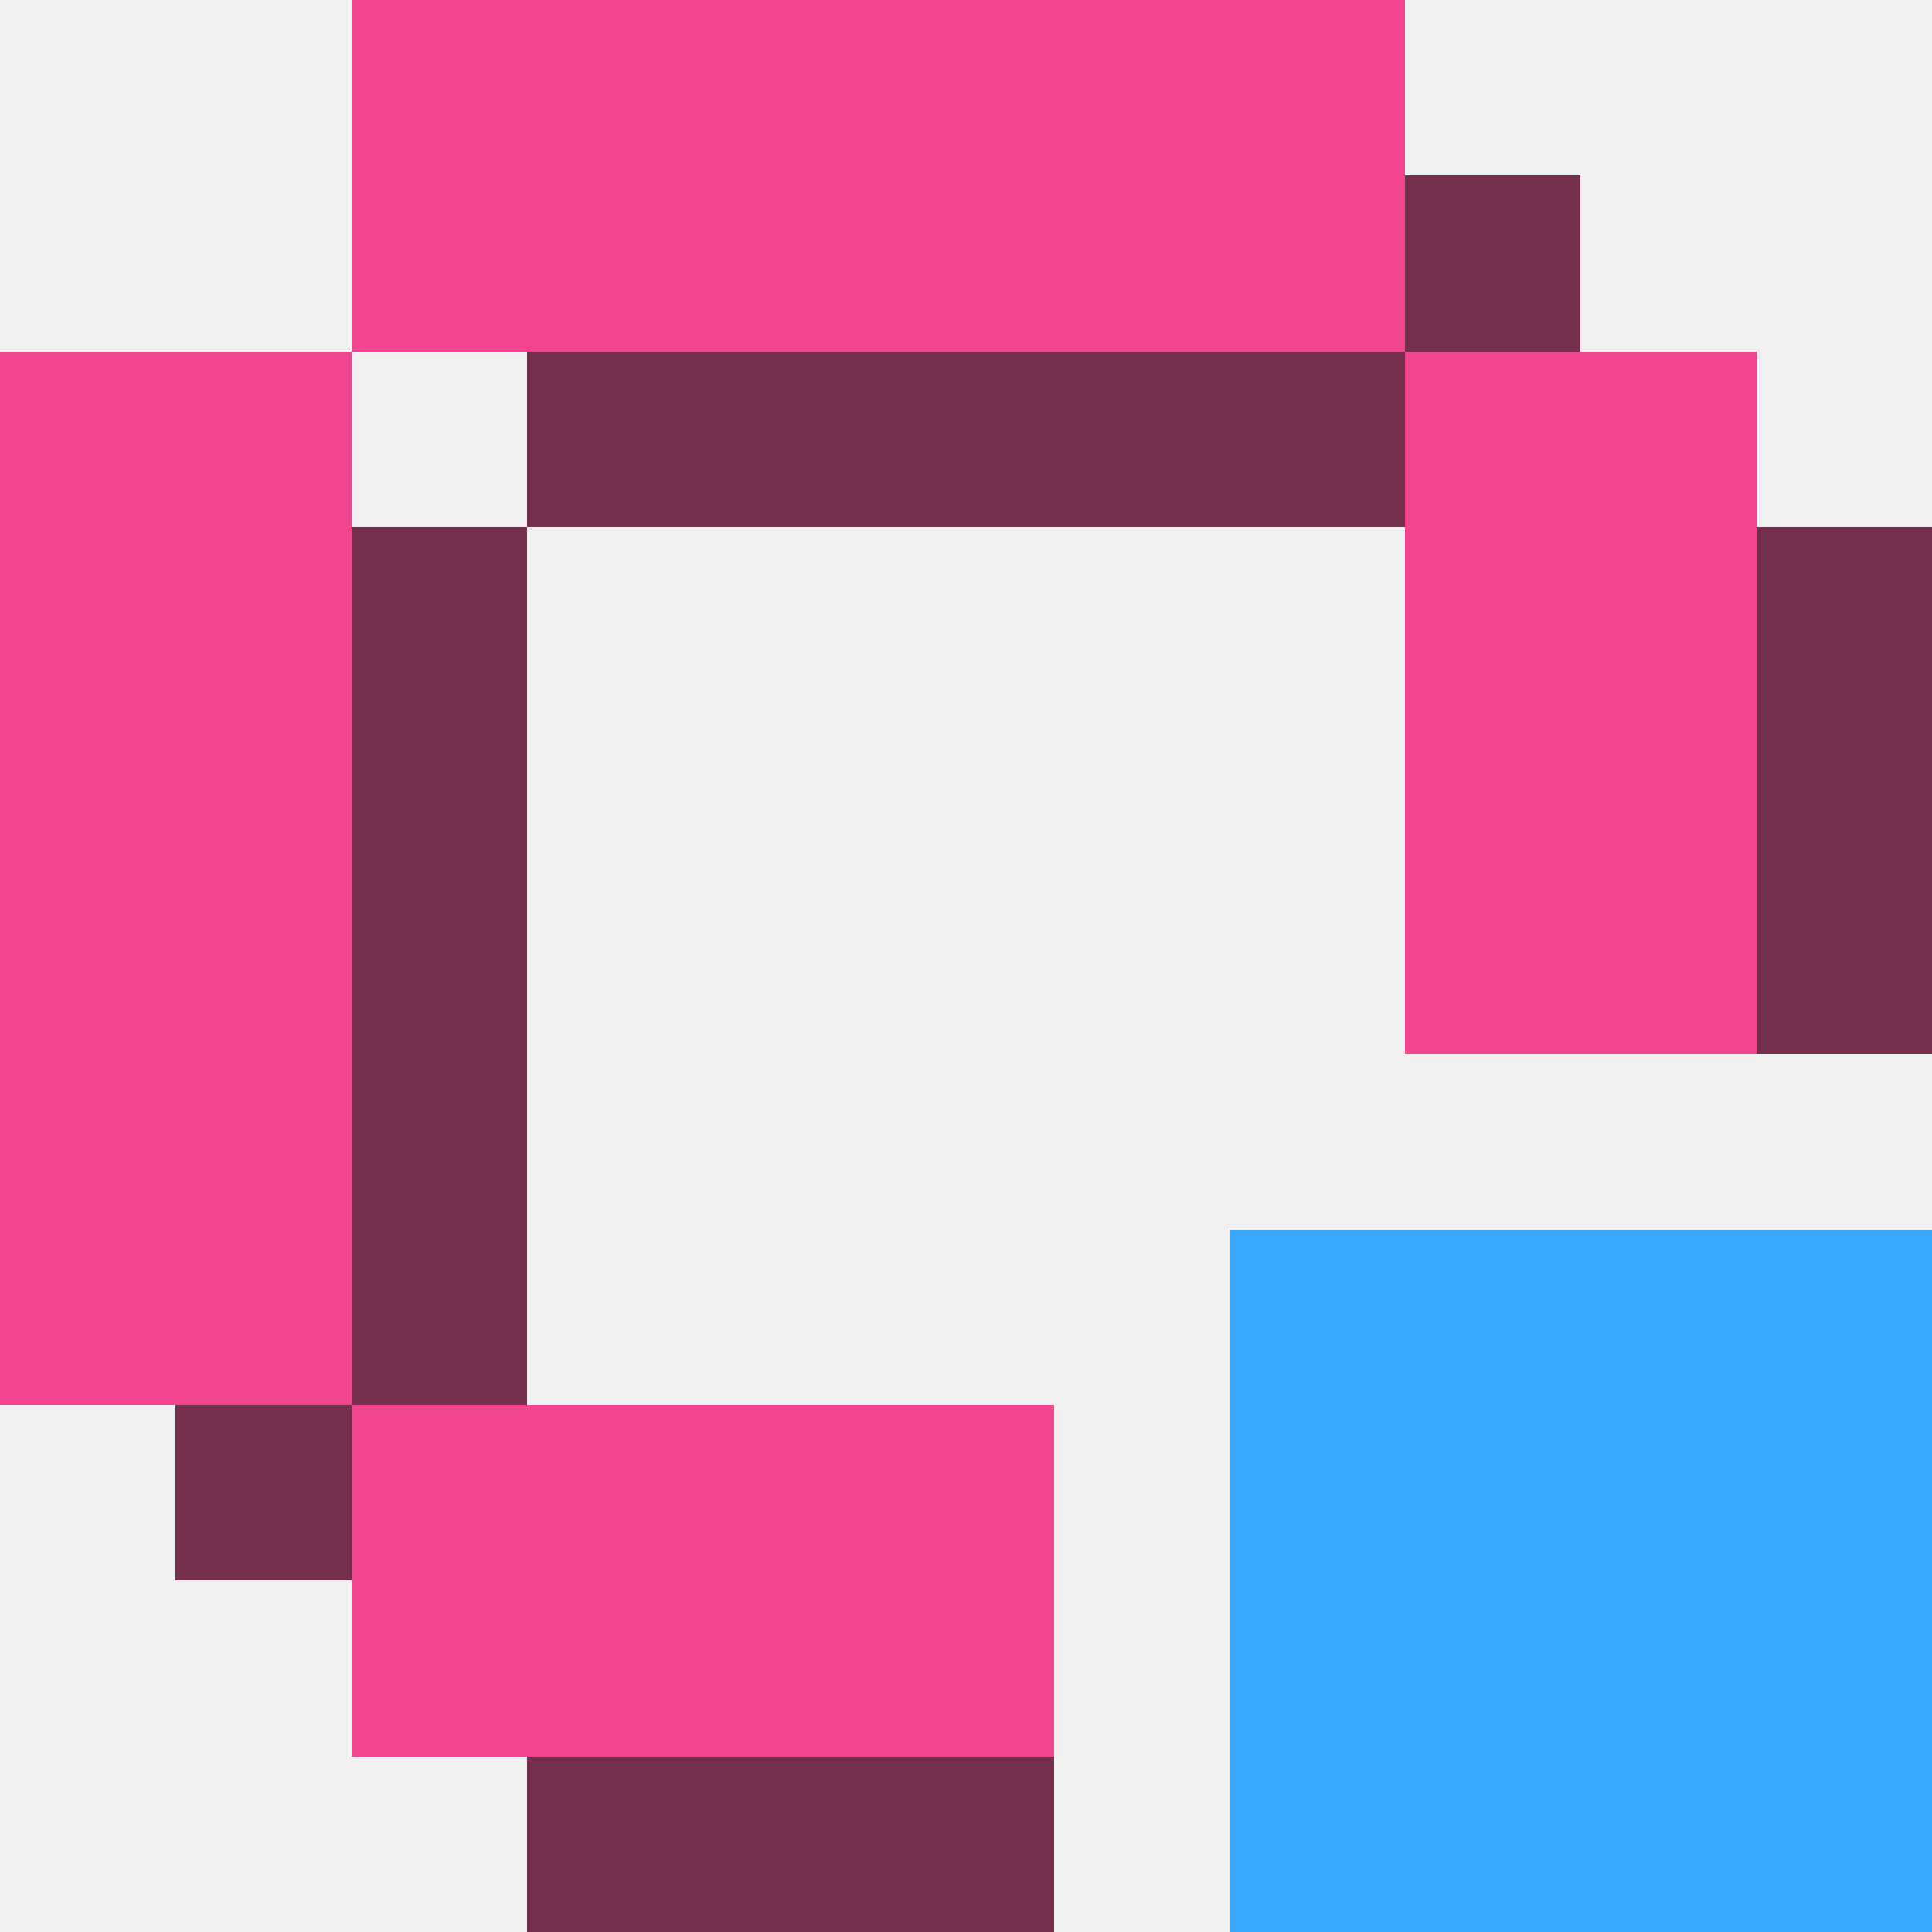
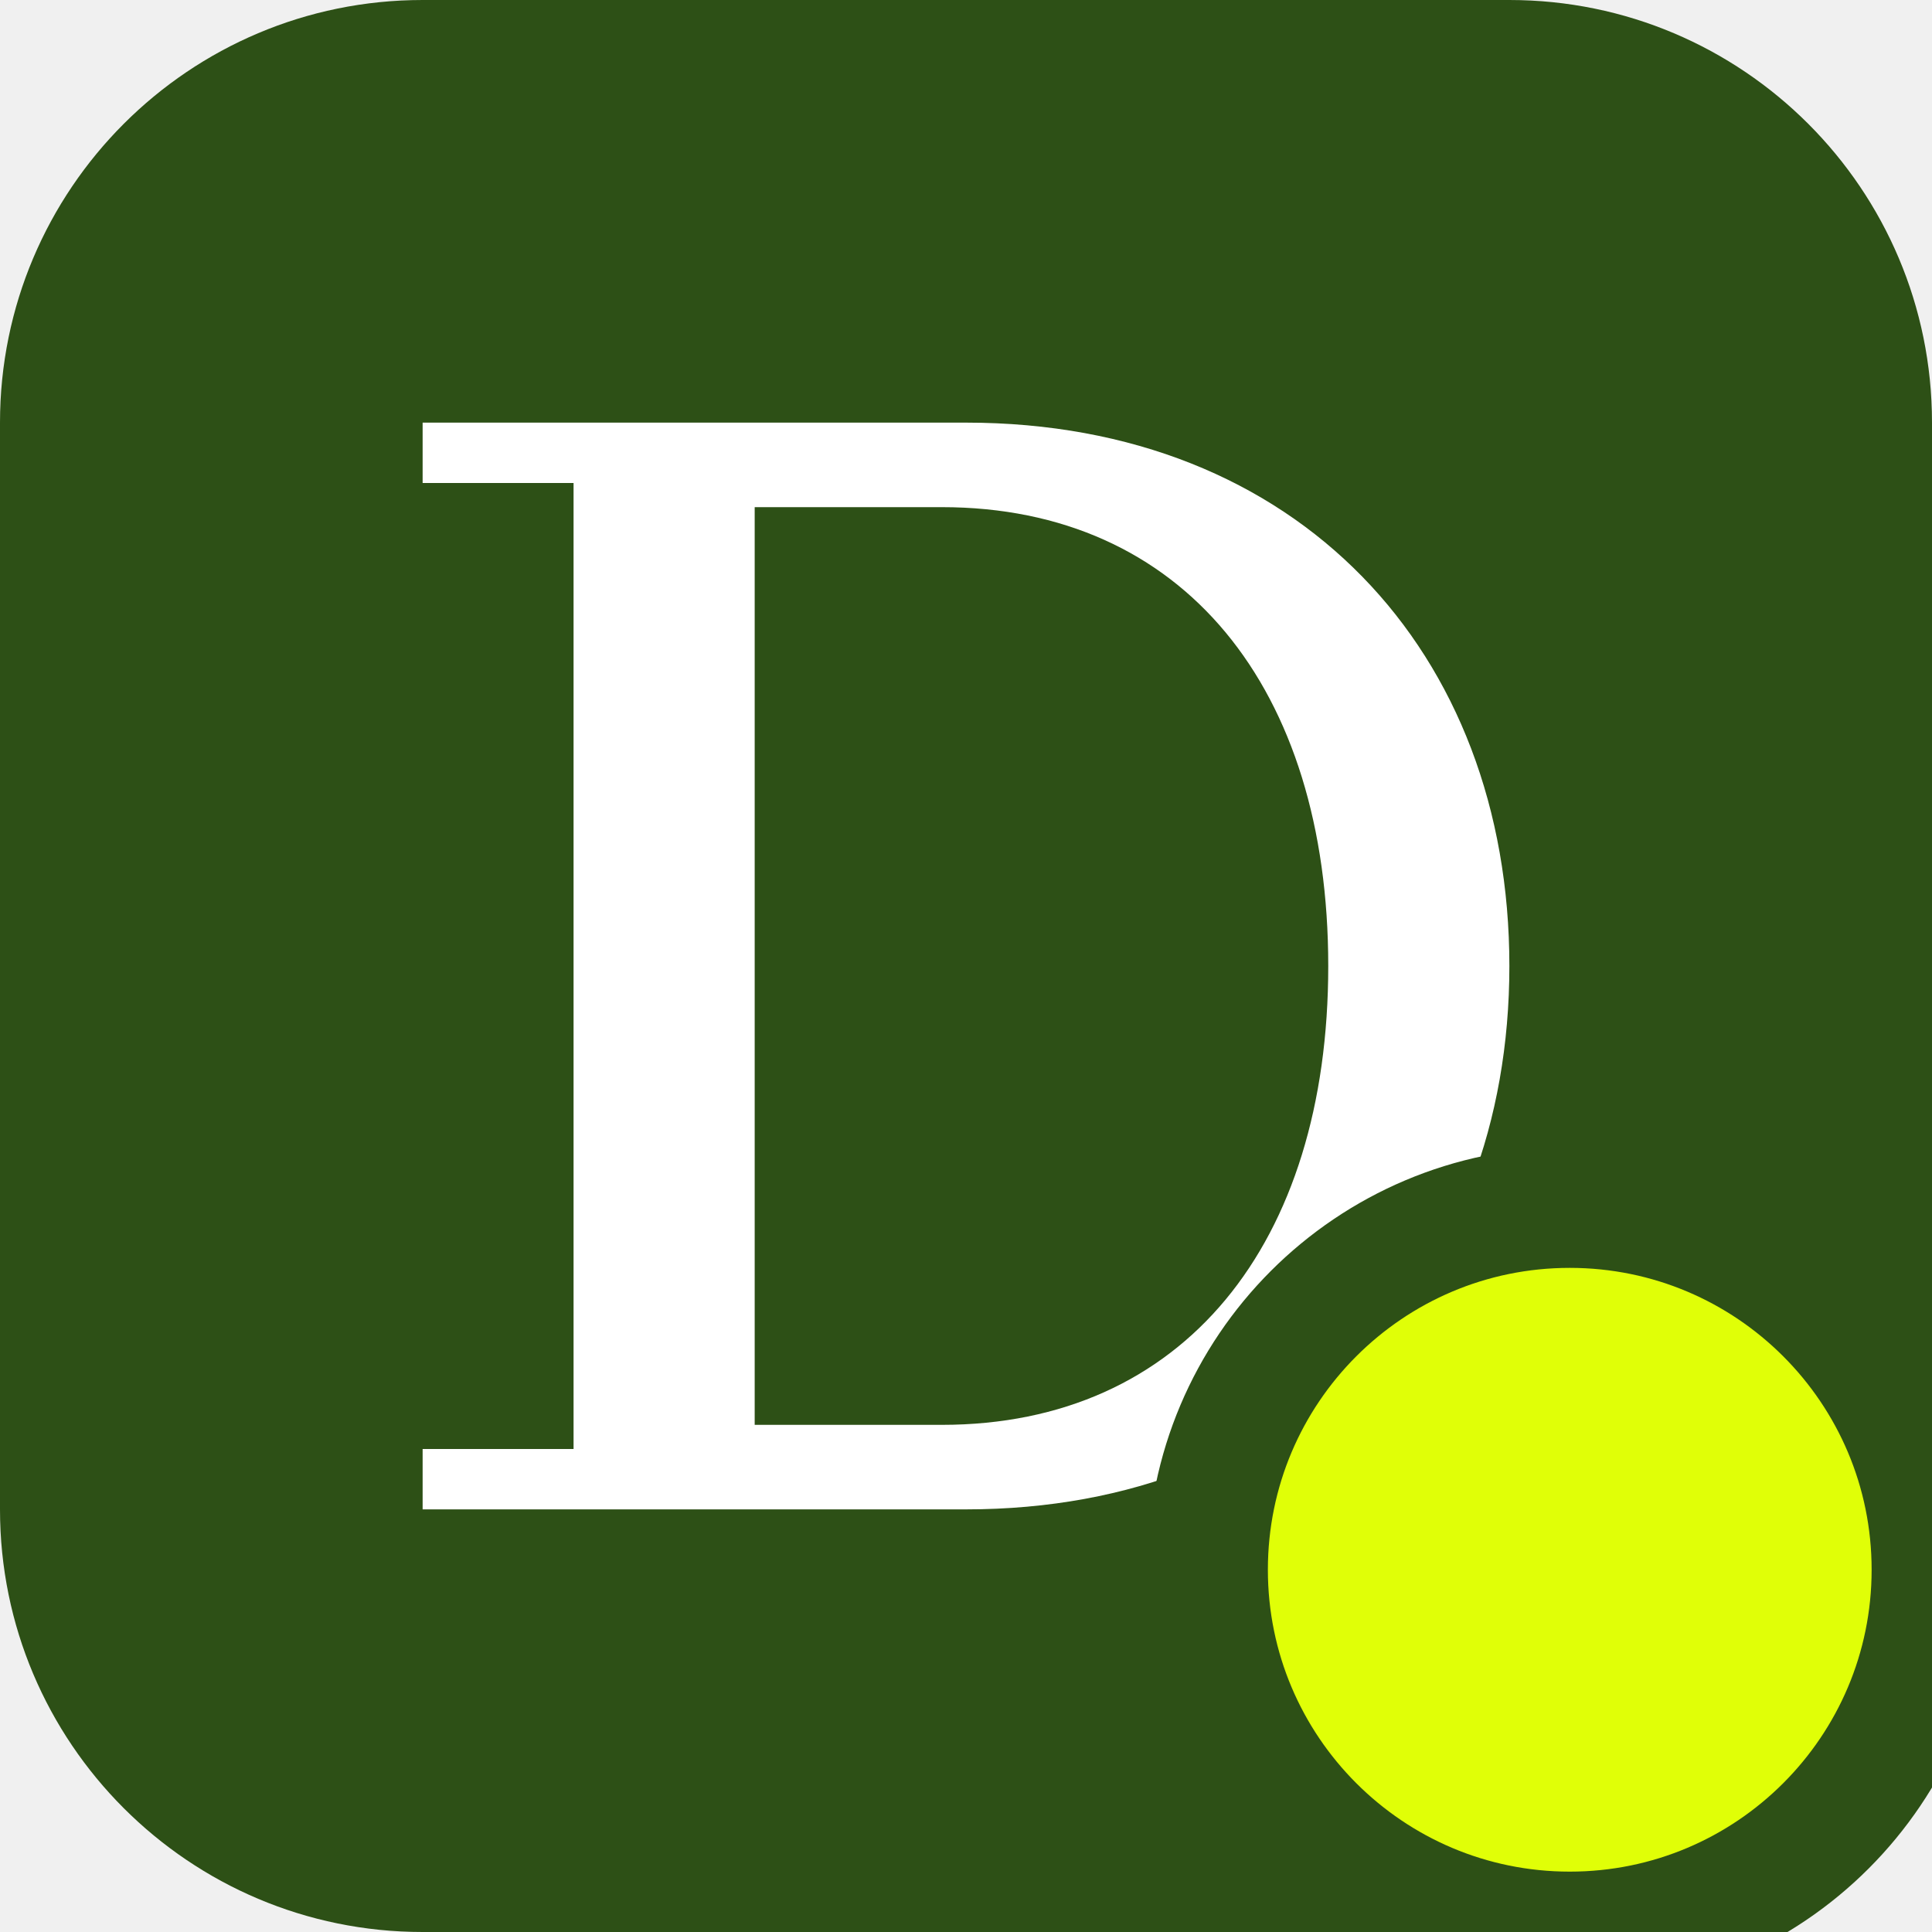
- <svg xmlns="http://www.w3.org/2000/svg" width="32" height="32" viewBox="0 0 11 11" shape-rendering="crispEdges">
-   <mask id="cut">
-     <path fill="#fff" d="M0 0h11v11H0z" />
-     <path d="M6 6h5v5H6z" />
-   </mask>
-   <g mask="url(#cut)">
-     <path fill="#742f4d" d="M1 3h2v6H1zM3 1h6v2H3zM9 3h2v6H9zM3 9h6v2H3z" />
-     <path fill="#f2458f" d="M0 2h2v6H0zM2 0h6v2H2zM8 2h2v6H8zM2 8h6v2H2z" />
-   </g>
-   <path fill="#38a8ff" d="M7 7h4v4H7z" />
+ <svg xmlns="http://www.w3.org/2000/svg" width="32" height="32" viewBox="0 0 32 32">
+   <rect width="32" height="32" rx="7" fill="#2D5016" />
+   <path fill="#fff" fill-rule="evenodd" d="M7 7H16C21.5 7 25 10.8 25 16C25 21.2 21.5 25 16 25H7V24H9.5V8H7ZM12.5 8.4V23.6H15.6C19.6 23.6 22 20.6 22 16C22 11.4 19.6 8.4 15.6 8.4Z" />
+   <circle cx="26" cy="26" r="6" fill="#E0FF07" stroke="#2D5016" stroke-width="2" />
</svg>
